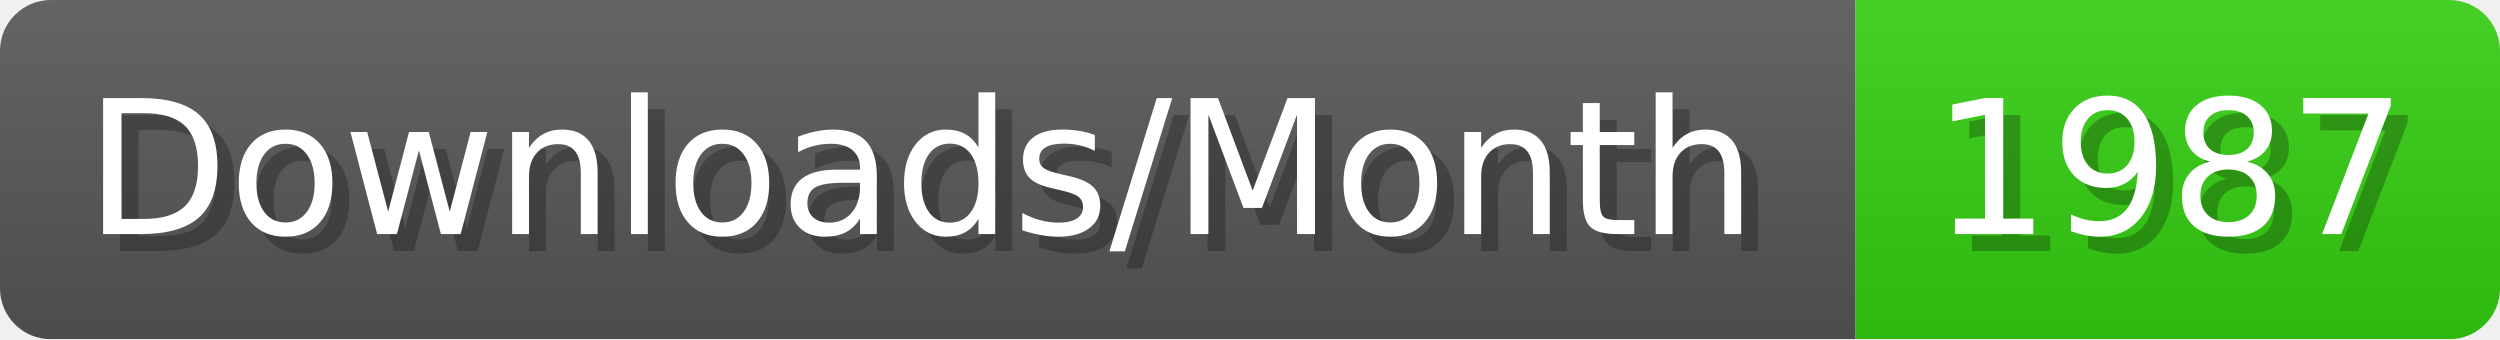
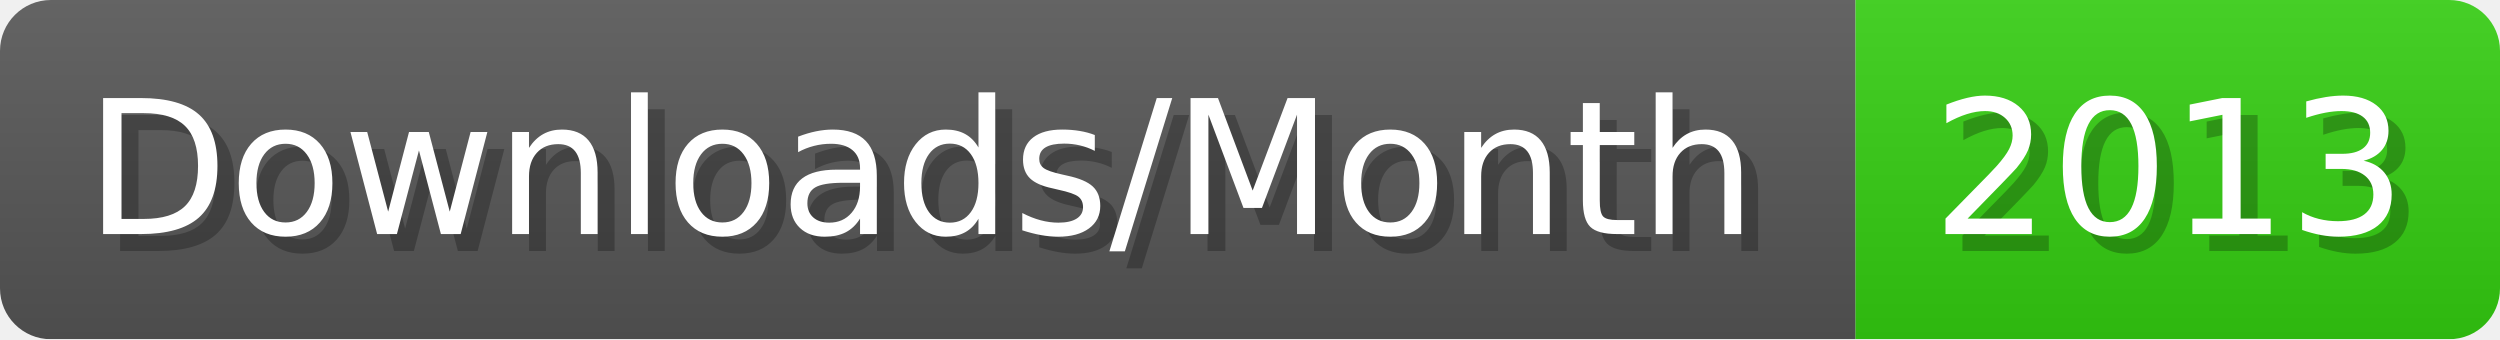
- <svg xmlns="http://www.w3.org/2000/svg" width="147.4" height="20" viewBox="0 0 1474 200" role="img" aria-label="Downloads/Month: 1987">
+ <svg xmlns="http://www.w3.org/2000/svg" width="147.4" height="20" viewBox="0 0 1474 200" role="img" aria-label="Downloads/Month: 2013">
  <linearGradient id="YlXUI" x2="0" y2="100%">
    <stop offset="0" stop-opacity=".1" stop-color="#EEE" />
    <stop offset="1" stop-opacity=".1" />
  </linearGradient>
  <mask id="JHhop">
    <rect width="1474" height="200" rx="30" fill="#FFF" />
  </mask>
  <g mask="url(#JHhop)">
    <rect width="1094" height="200" fill="#555" />
    <rect width="380" height="200" fill="#3C1" x="1094" />
    <rect width="1474" height="200" fill="url(#YlXUI)" />
  </g>
  <g aria-hidden="true" fill="#fff" text-anchor="start" font-family="Verdana,DejaVu Sans,sans-serif" font-size="110">
    <text x="60" y="148" textLength="994" fill="#000" opacity="0.25">Downloads/Month</text>
    <text x="50" y="138" textLength="994">Downloads/Month</text>
-     <text x="1149" y="148" textLength="280" fill="#000" opacity="0.25">1987</text>
-     <text x="1139" y="138" textLength="280">1987</text>
+     <text x="1149" y="148" textLength="280" fill="#000" opacity="0.25">2013</text>
+     <text x="1139" y="138" textLength="280">2013</text>
  </g>
</svg>
